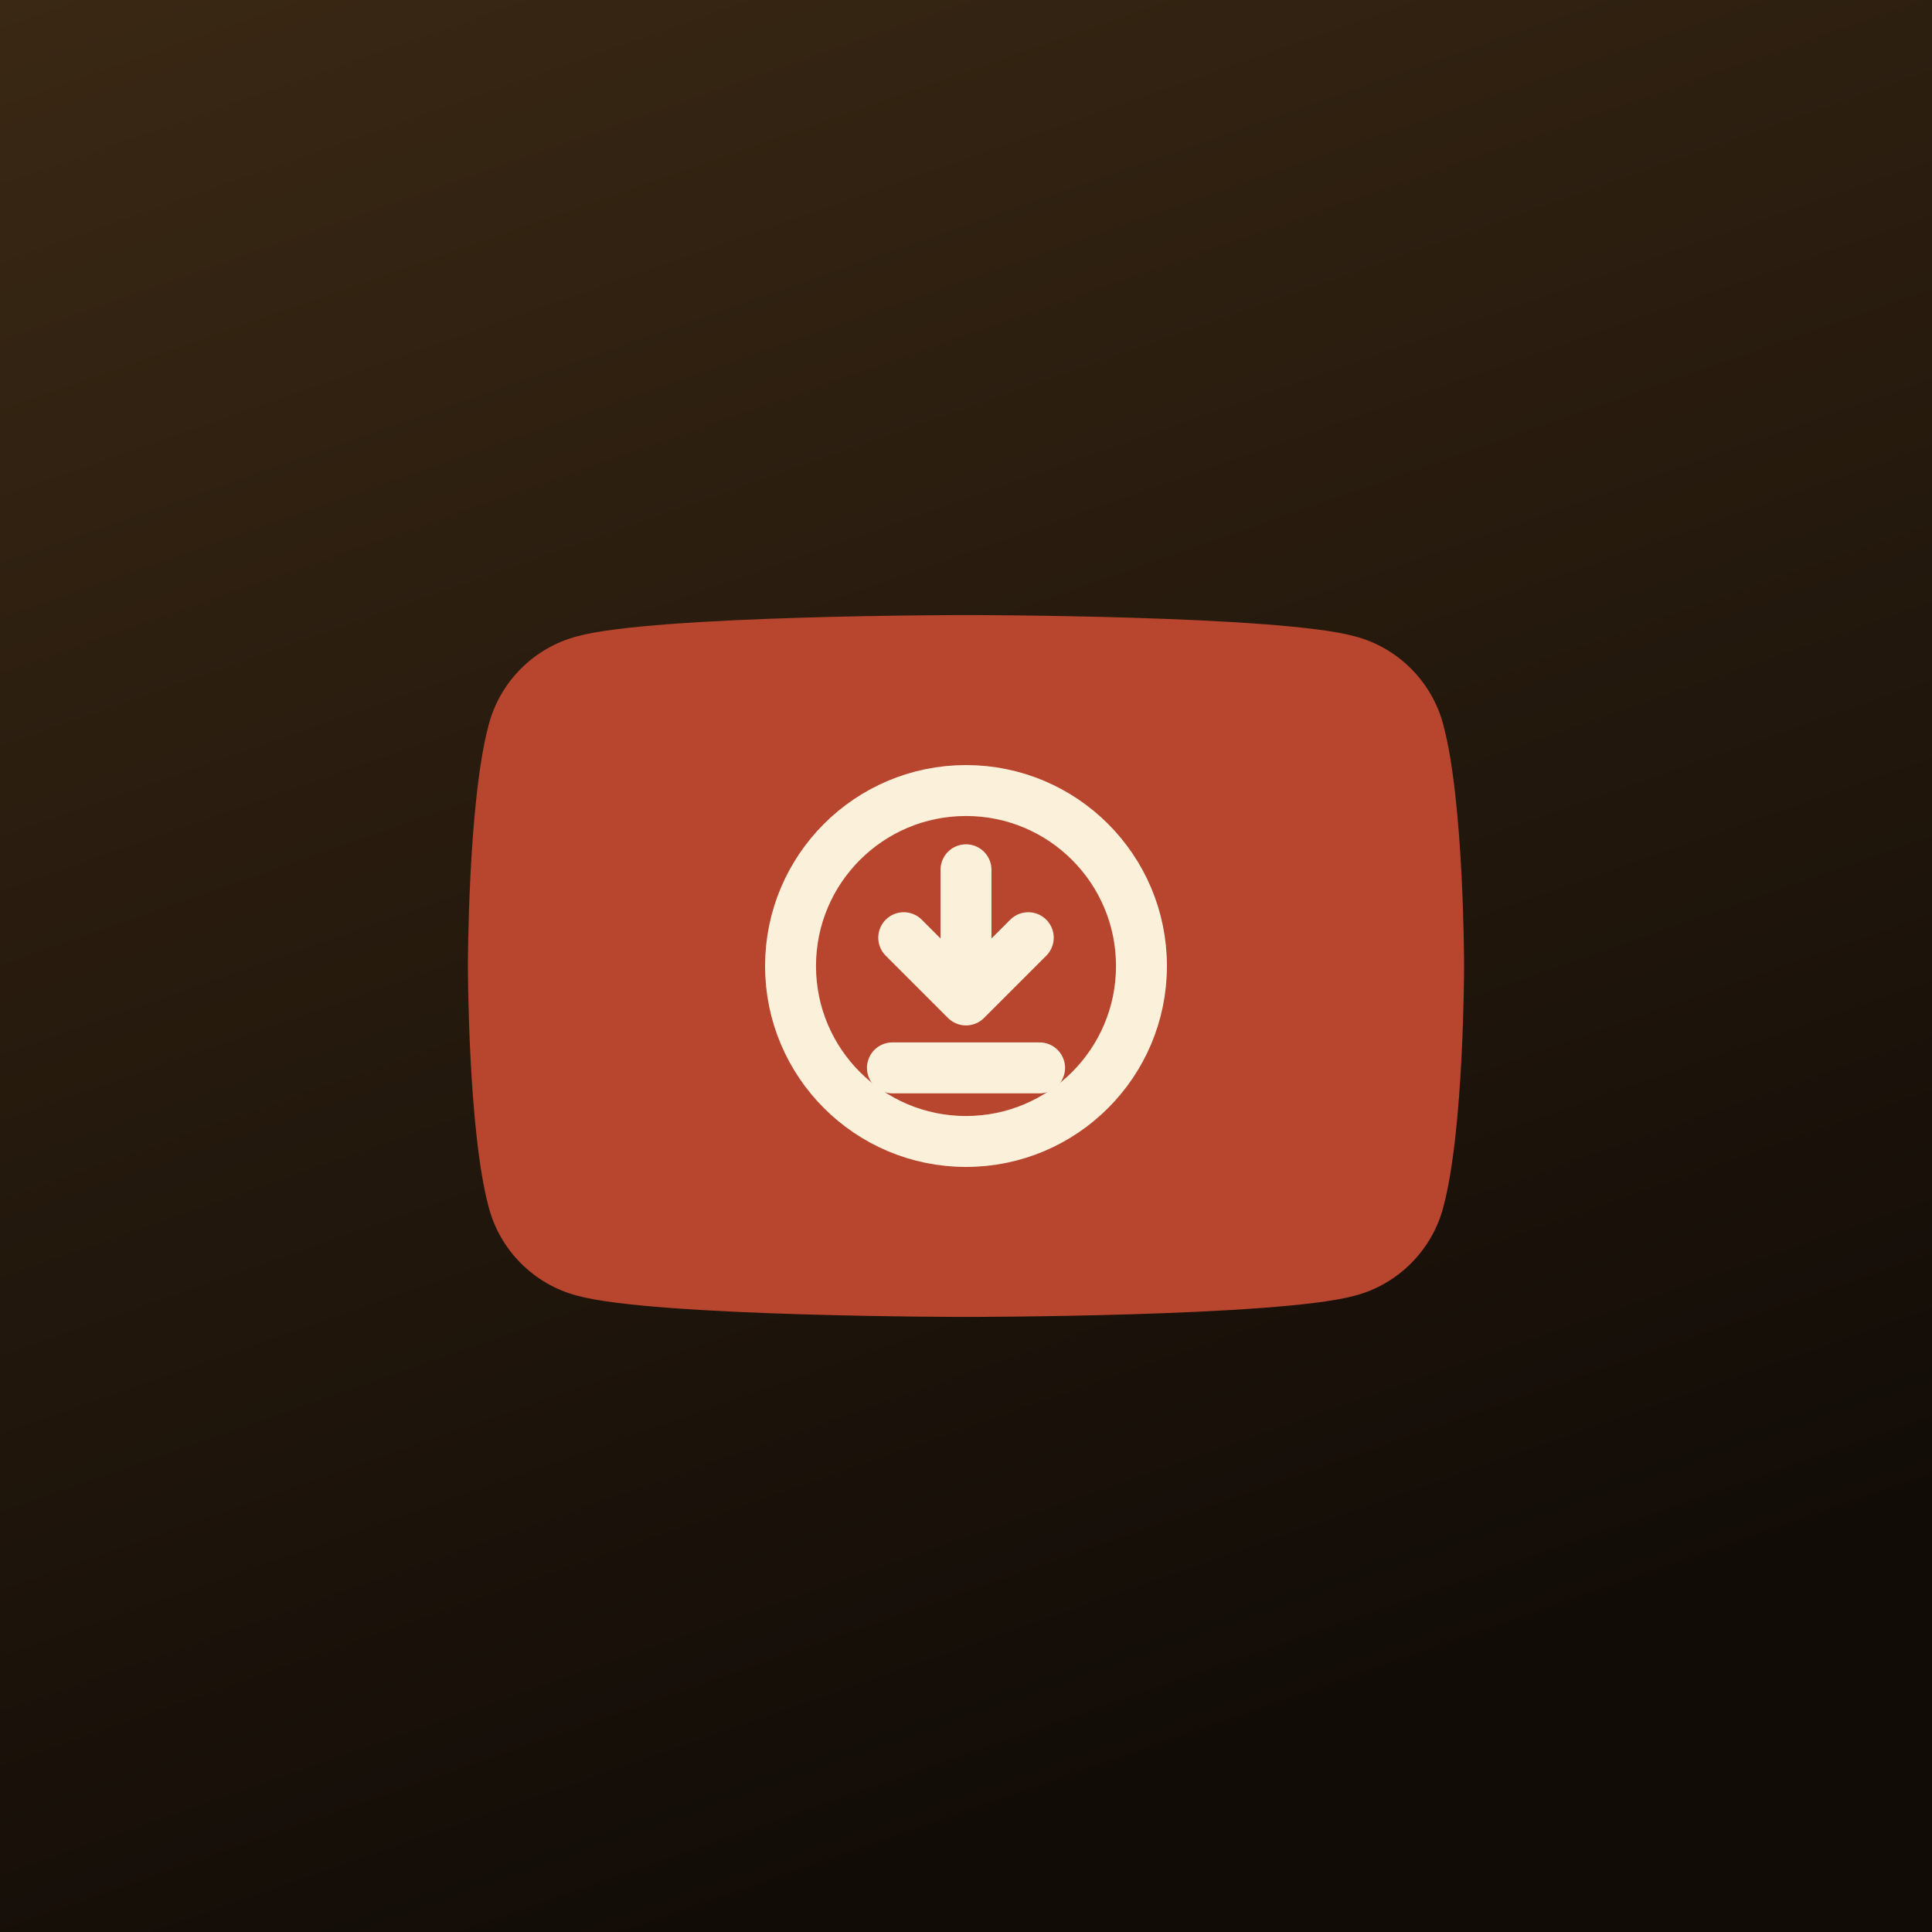
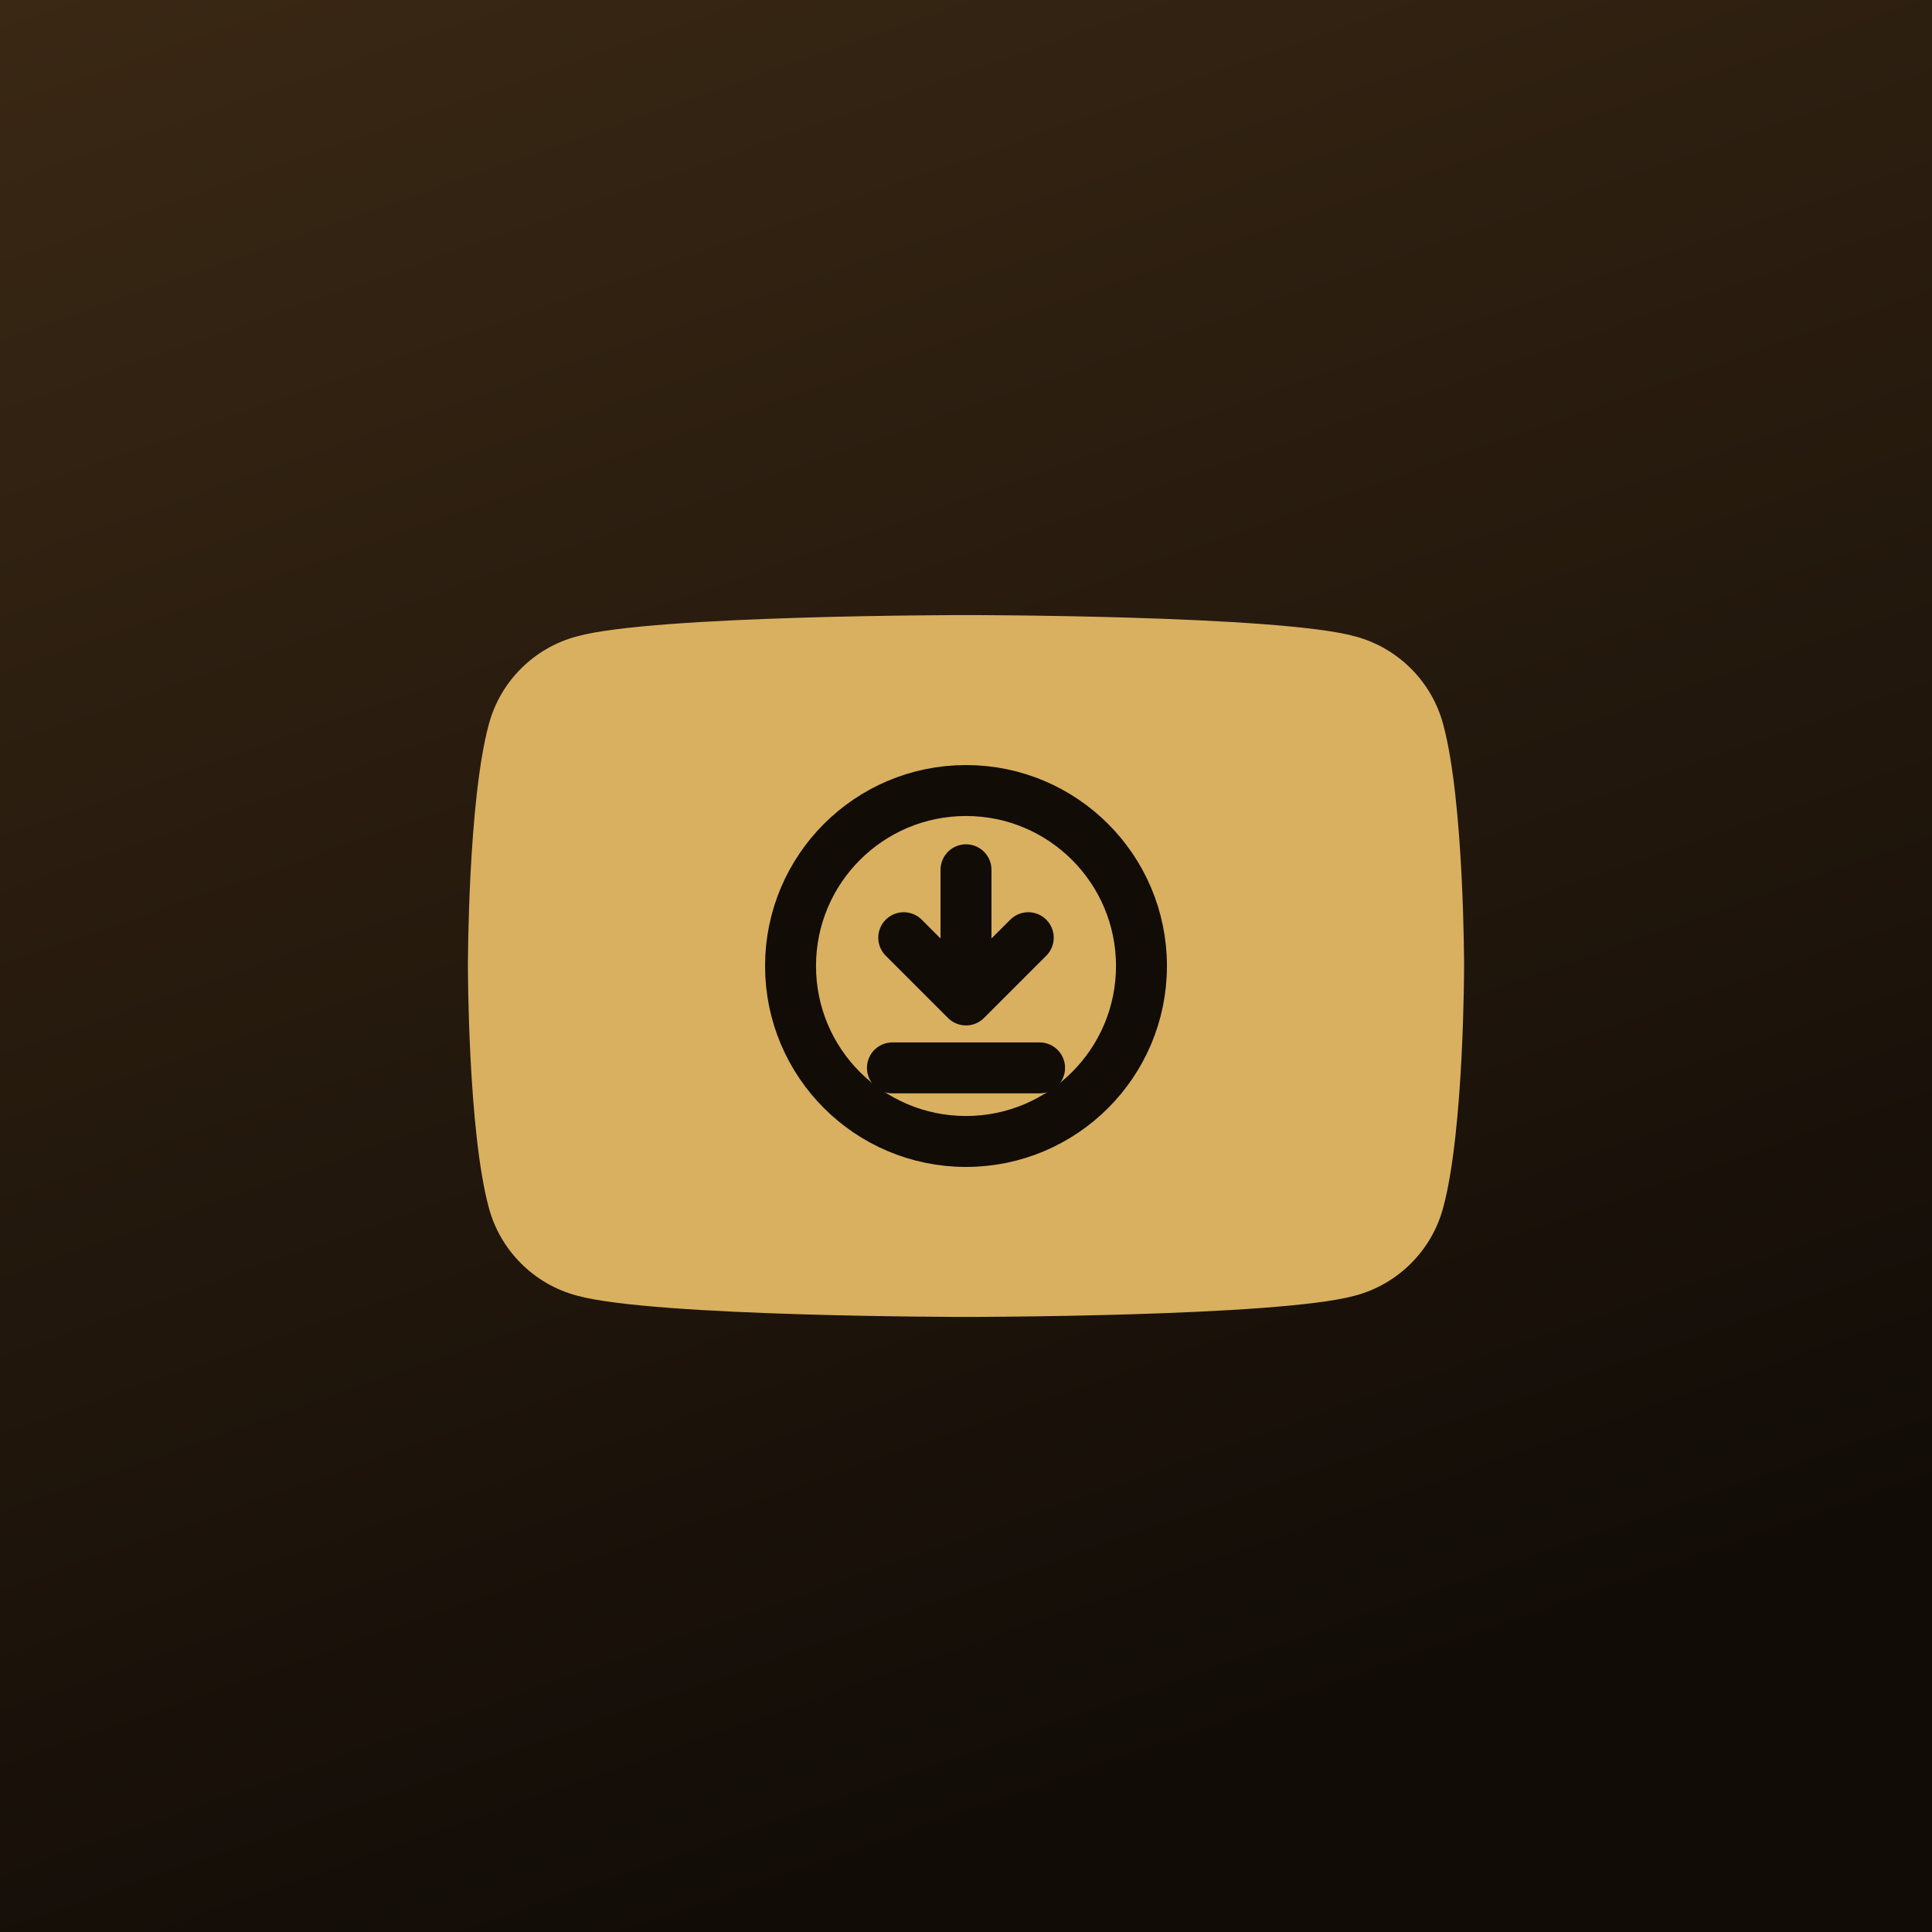
<svg xmlns="http://www.w3.org/2000/svg" viewBox="0 0 1024 1024" width="1024" height="1024">
  <defs>
    <linearGradient id="plate" x1="0" y1="0" x2="0.35" y2="1">
      <stop offset="0" stop-color="#3a2814" />
      <stop offset="1" stop-color="#120c07" />
    </linearGradient>
  </defs>
  <rect x="0" y="0" width="1024" height="1024" rx="0" fill="url(#plate)" />
  <g transform="translate(248 326) scale(3.0)">
-     <path fill="#b8452e" d="M172.32,19.36c-2-7.6-8-13.6-15.6-15.6C143.12,0,88,0,88,0S32.88,0,19.28,3.76c-7.6,2-13.6,8-15.6,15.6C0,32.96,0,62,0,62s0,29.04,3.68,42.64c2,7.6,8,13.6,15.6,15.6C32.88,124,88,124,88,124s55.12,0,68.72-3.76c7.6-2,13.6-8,15.6-15.6C176,91.04,176,62,176,62S176,32.96,172.32,19.36Z" />
-     <circle cx="88" cy="62" r="31" fill="none" stroke="#fbf0da" stroke-width="9" />
-     <path d="M88 45v23M88 68l11-11M88 68l-11-11M75 80h26" fill="none" stroke="#fbf0da" stroke-width="9" stroke-linecap="round" stroke-linejoin="round" />
+     <path fill="#d9b060" d="M172.32,19.36c-2-7.6-8-13.6-15.6-15.6C143.12,0,88,0,88,0S32.88,0,19.28,3.76c-7.6,2-13.6,8-15.6,15.6C0,32.96,0,62,0,62s0,29.04,3.68,42.64c2,7.6,8,13.6,15.6,15.6C32.88,124,88,124,88,124s55.12,0,68.72-3.76c7.6-2,13.6-8,15.6-15.6C176,91.04,176,62,176,62S176,32.96,172.32,19.36Z" />
+     <circle cx="88" cy="62" r="31" fill="none" stroke="#120c07" stroke-width="9" />
+     <path d="M88 45v23M88 68l11-11M88 68l-11-11M75 80h26" fill="none" stroke="#120c07" stroke-width="9" stroke-linecap="round" stroke-linejoin="round" />
  </g>
</svg>
